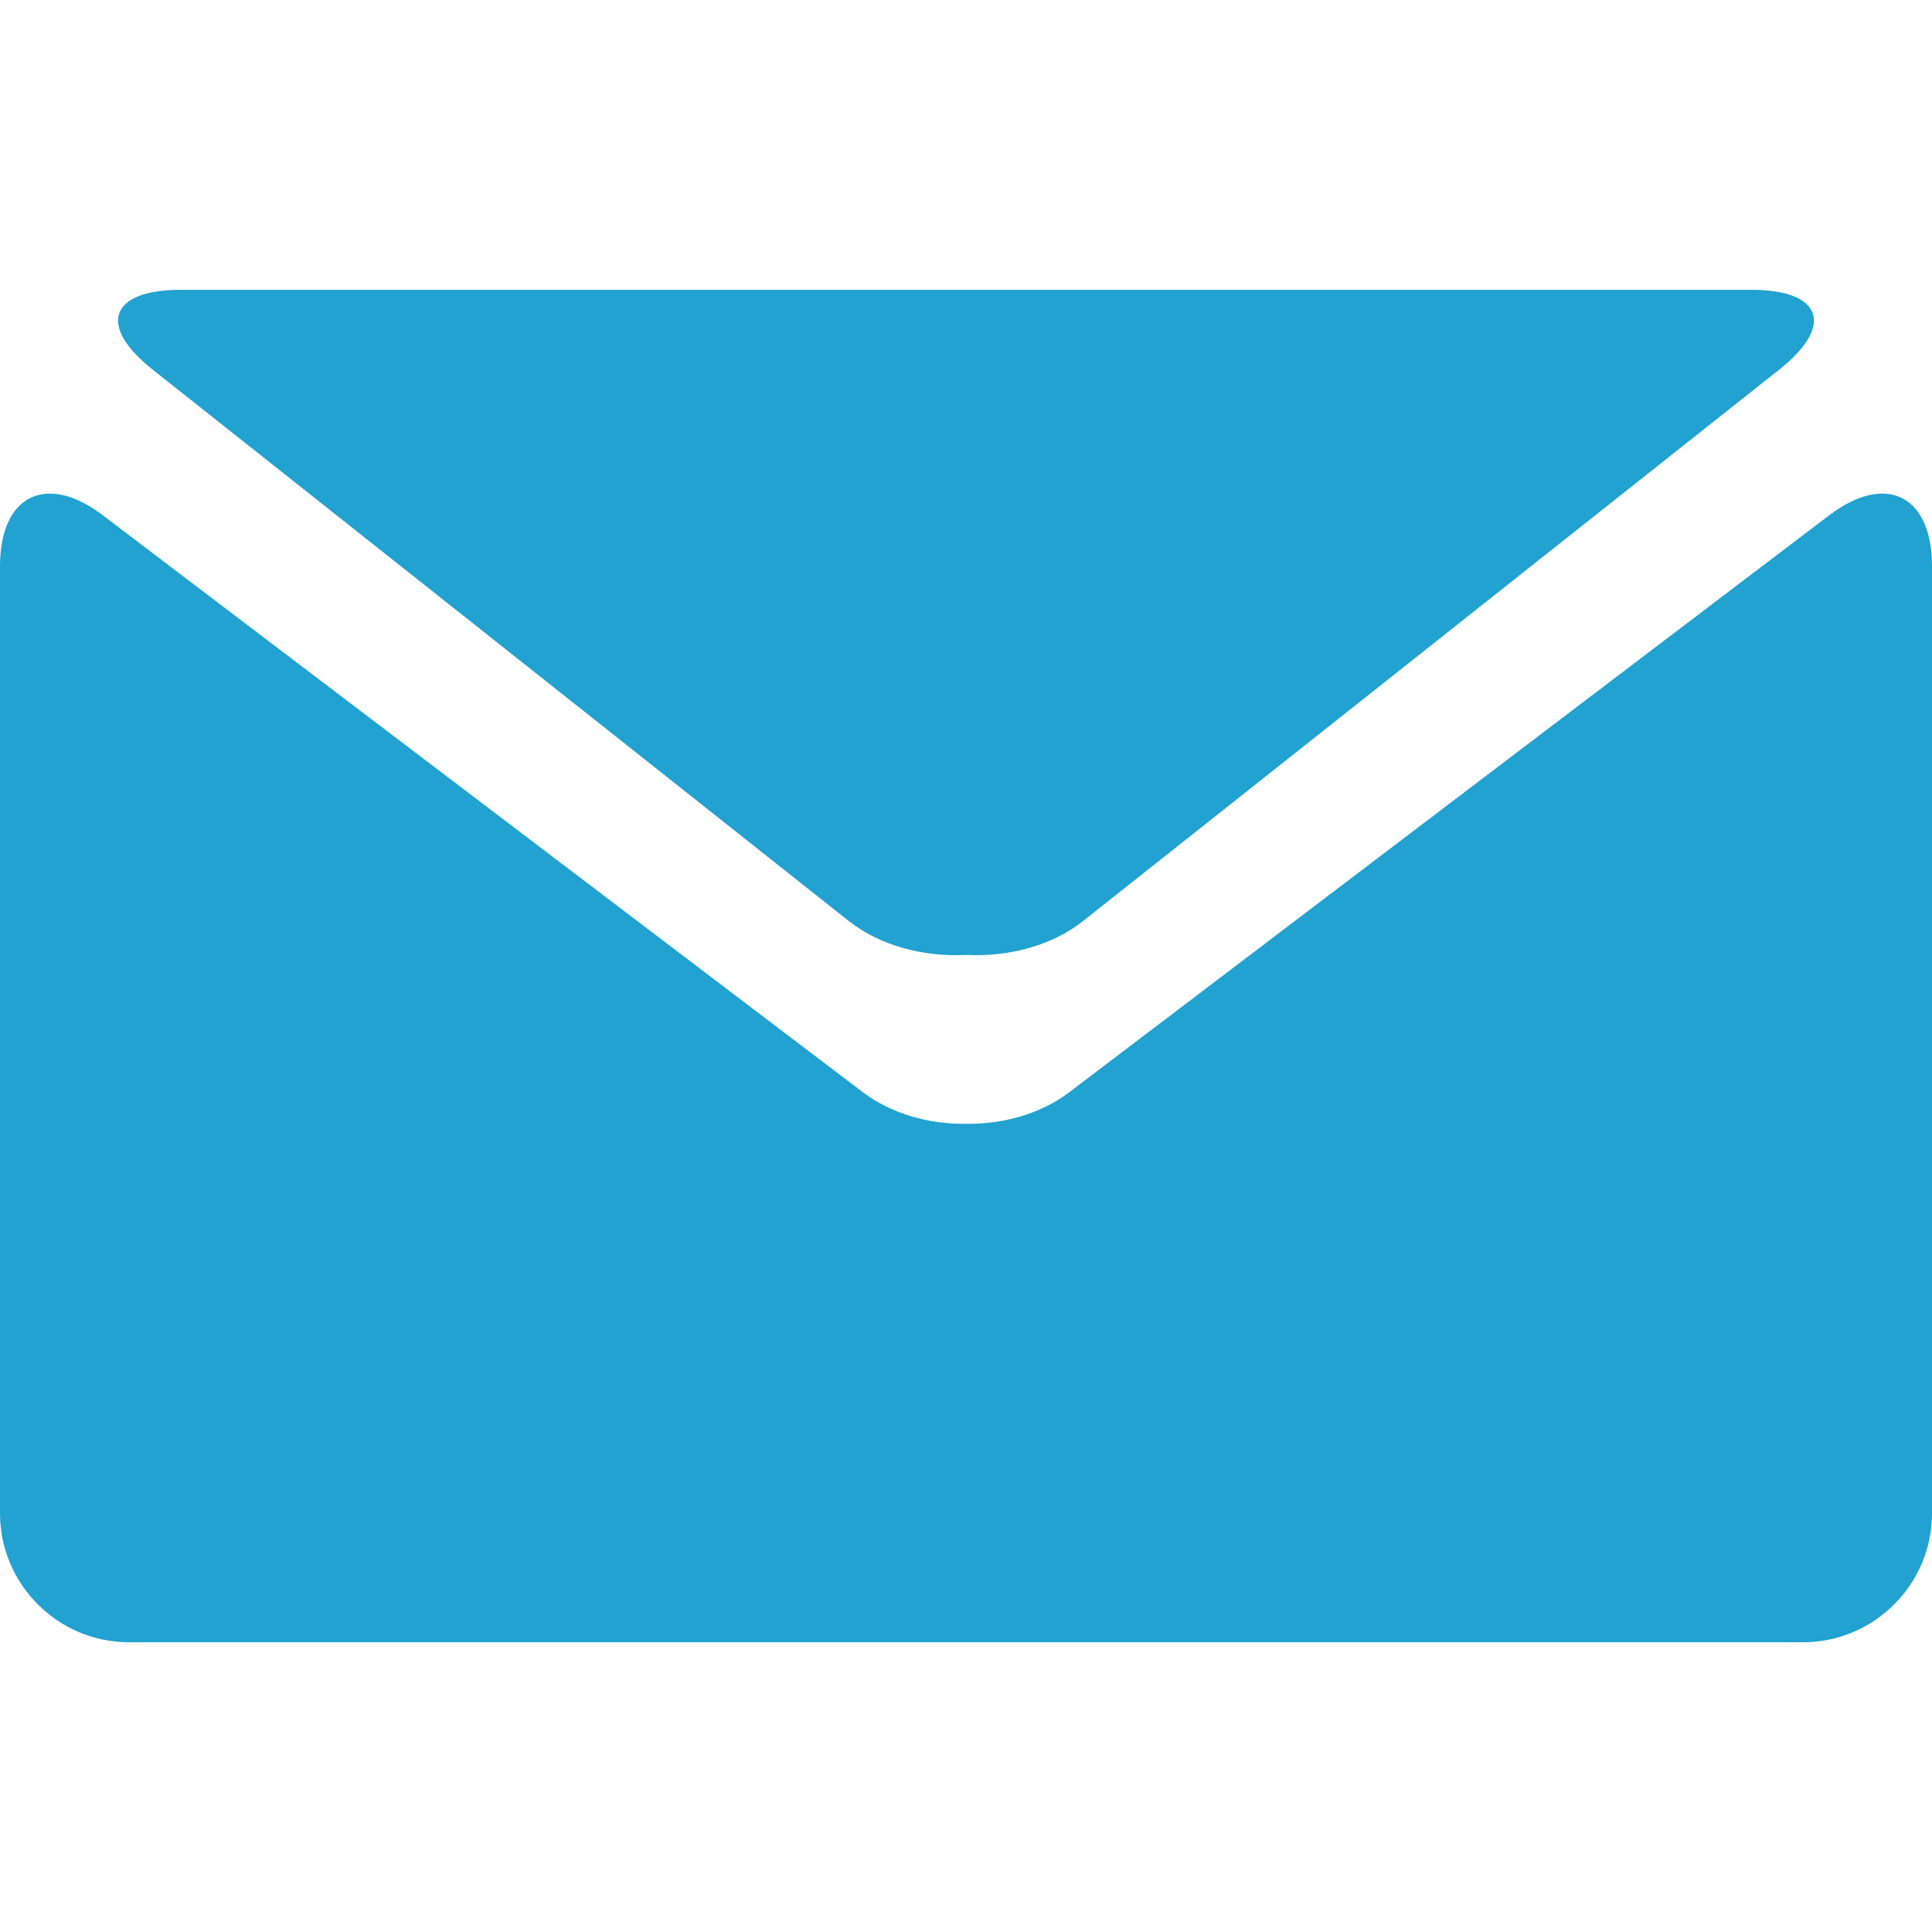
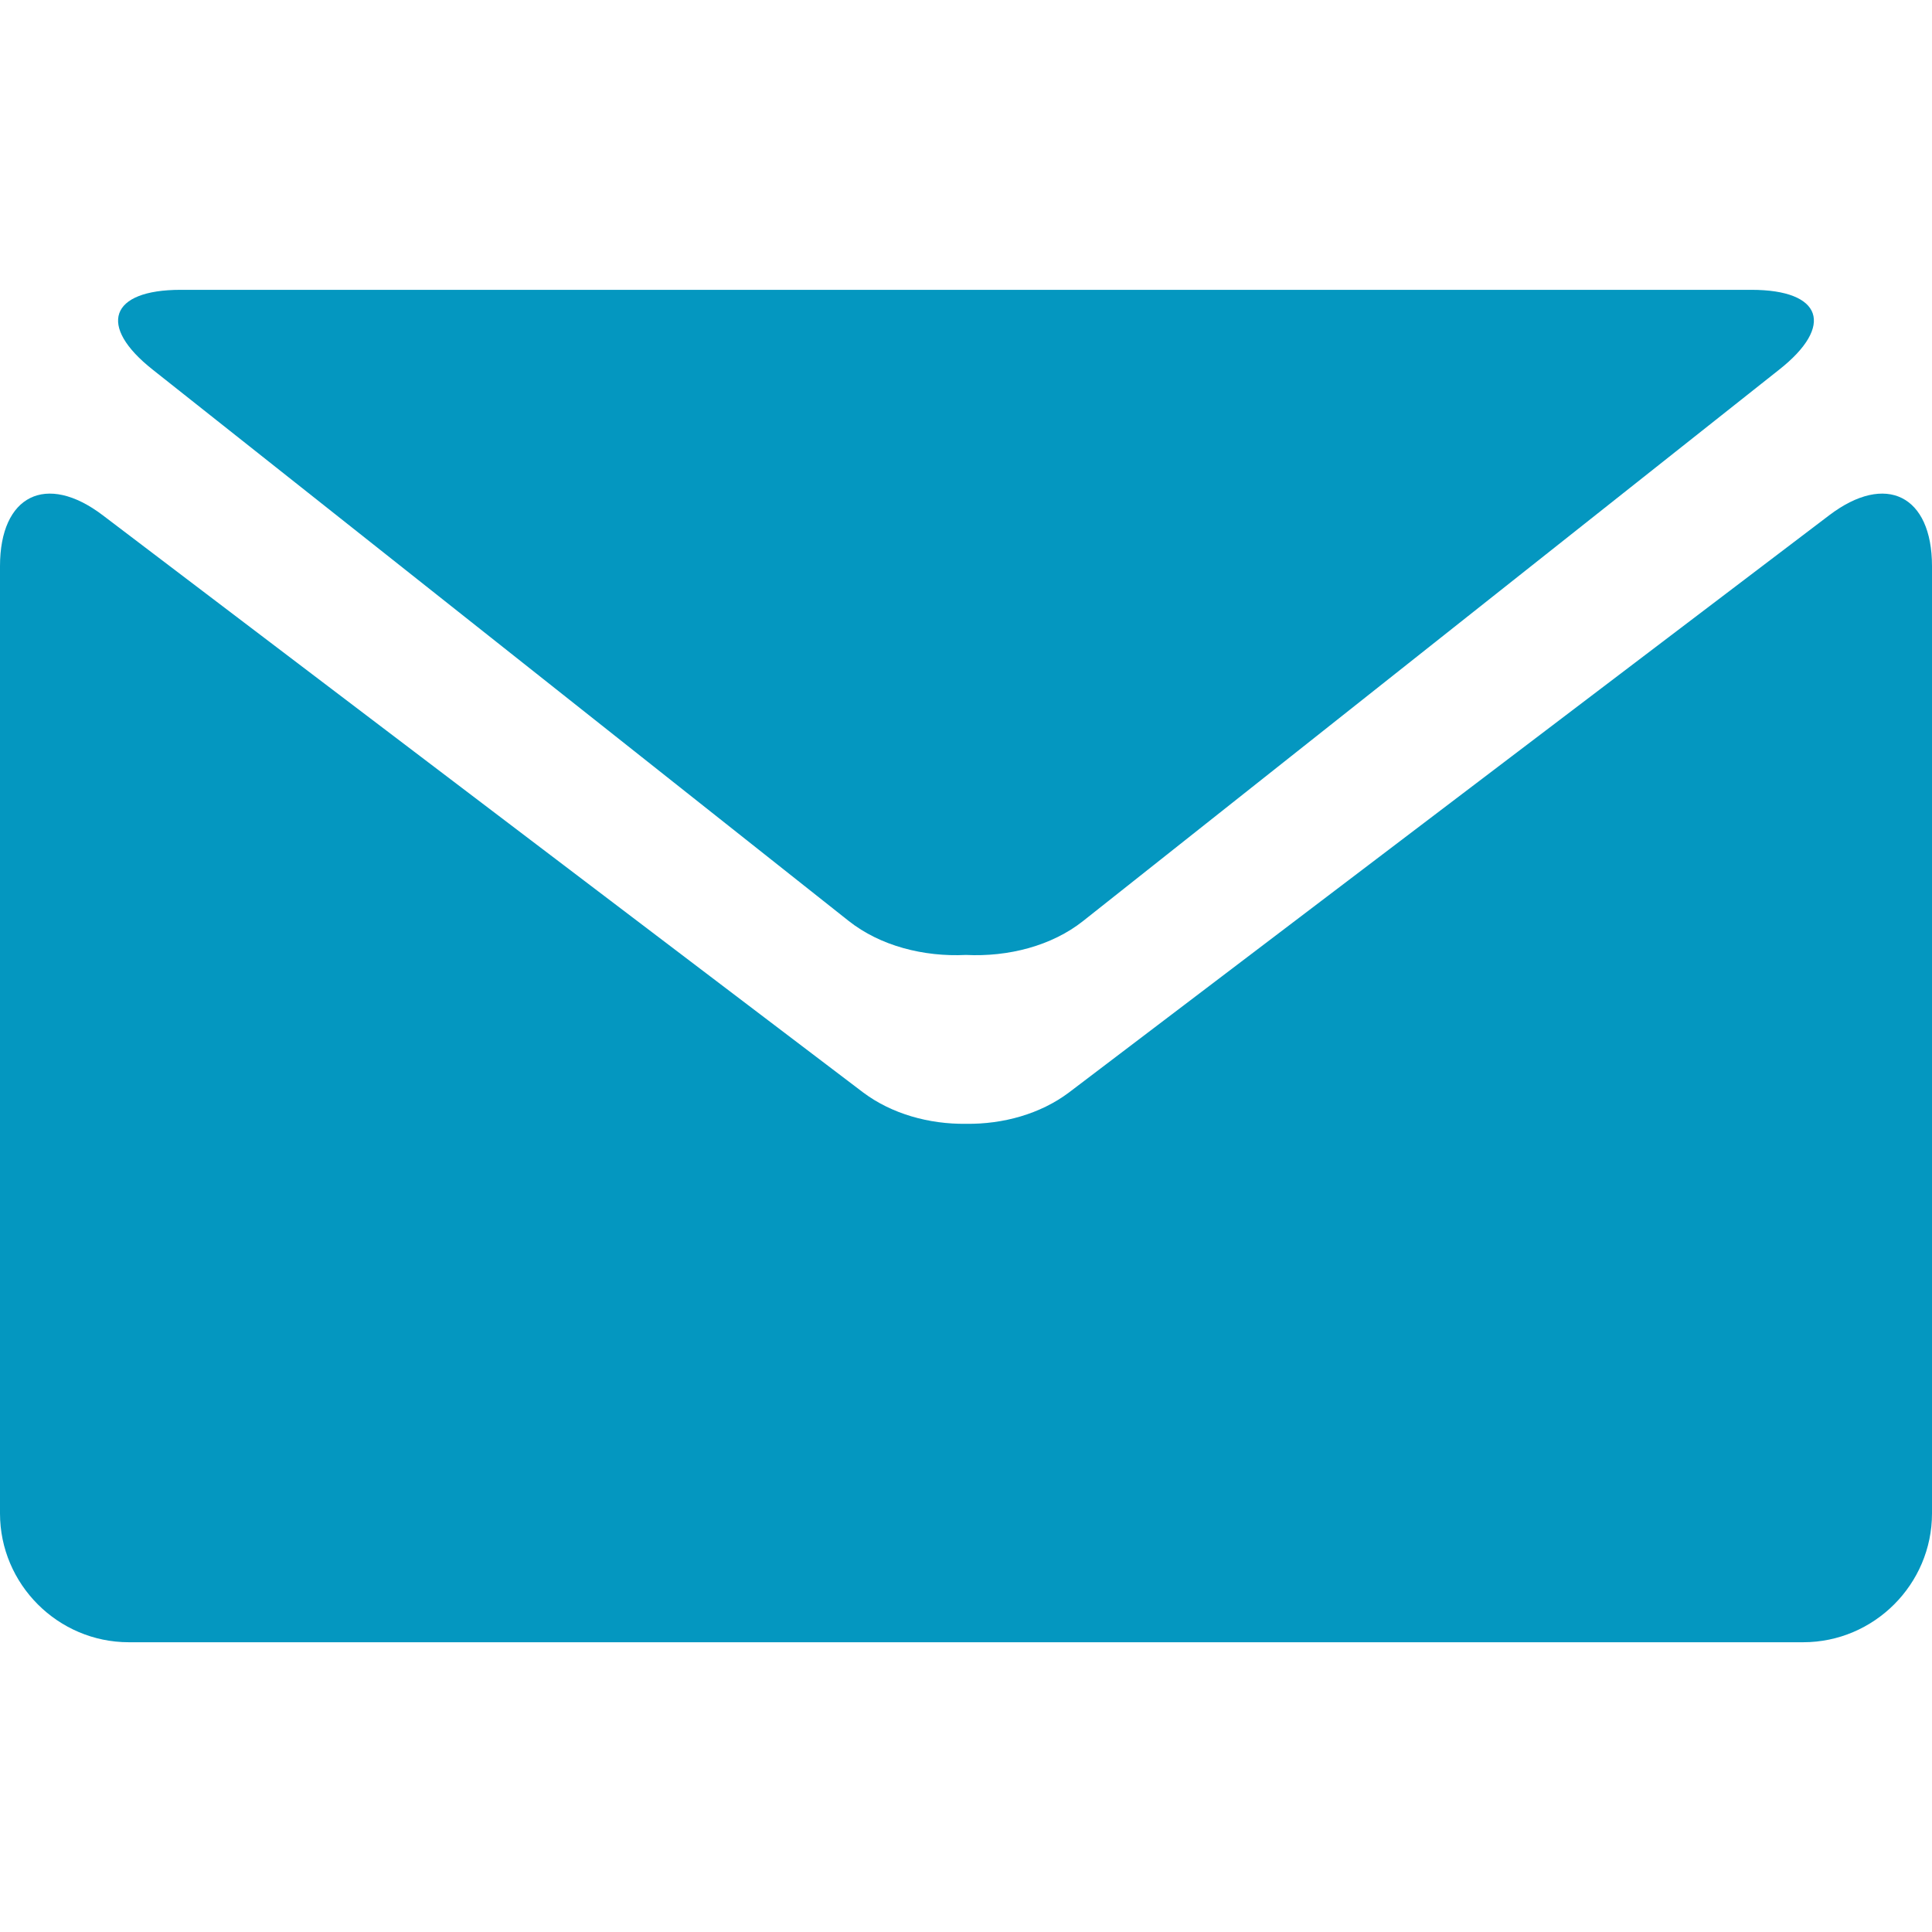
<svg xmlns="http://www.w3.org/2000/svg" version="1.1" id="Capa_1" x="0px" y="0px" viewBox="0 0 27.857 27.857" style="enable-background:new 0 0 27.857 27.857;" xml:space="preserve">
  <g>
    <g>
-       <path style="fill:#21a2d1;" d="M2.203,5.331l10.034,7.948c0.455,0.36,1.082,0.52,1.691,0.49c0.608,0.03,1.235-0.129,1.69-0.49    l10.034-7.948c0.804-0.633,0.622-1.152-0.398-1.152H13.929H2.604C1.583,4.179,1.401,4.698,2.203,5.331z" />
-       <path style="fill:#21a2d1;" d="M26.377,7.428l-10.965,8.325c-0.41,0.308-0.947,0.458-1.482,0.451    c-0.536,0.007-1.073-0.144-1.483-0.451L1.48,7.428C0.666,6.811,0,7.142,0,8.163v13.659c0,1.021,0.836,1.857,1.857,1.857h12.071H26    c1.021,0,1.857-0.836,1.857-1.857V8.163C27.857,7.142,27.191,6.811,26.377,7.428z" />
+       <path style="fill:#0497C0;" d="M2.203,5.331l10.034,7.948c0.455,0.36,1.082,0.52,1.691,0.49c0.608,0.03,1.235-0.129,1.69-0.49    l10.034-7.948c0.804-0.633,0.622-1.152-0.398-1.152H13.929H2.604C1.583,4.179,1.401,4.698,2.203,5.331z" />
+       <path style="fill:#0497C0;" d="M26.377,7.428l-10.965,8.325c-0.41,0.308-0.947,0.458-1.482,0.451    c-0.536,0.007-1.073-0.144-1.483-0.451L1.48,7.428C0.666,6.811,0,7.142,0,8.163v13.659c0,1.021,0.836,1.857,1.857,1.857h12.071H26    c1.021,0,1.857-0.836,1.857-1.857V8.163C27.857,7.142,27.191,6.811,26.377,7.428z" />
    </g>
  </g>
</svg>
